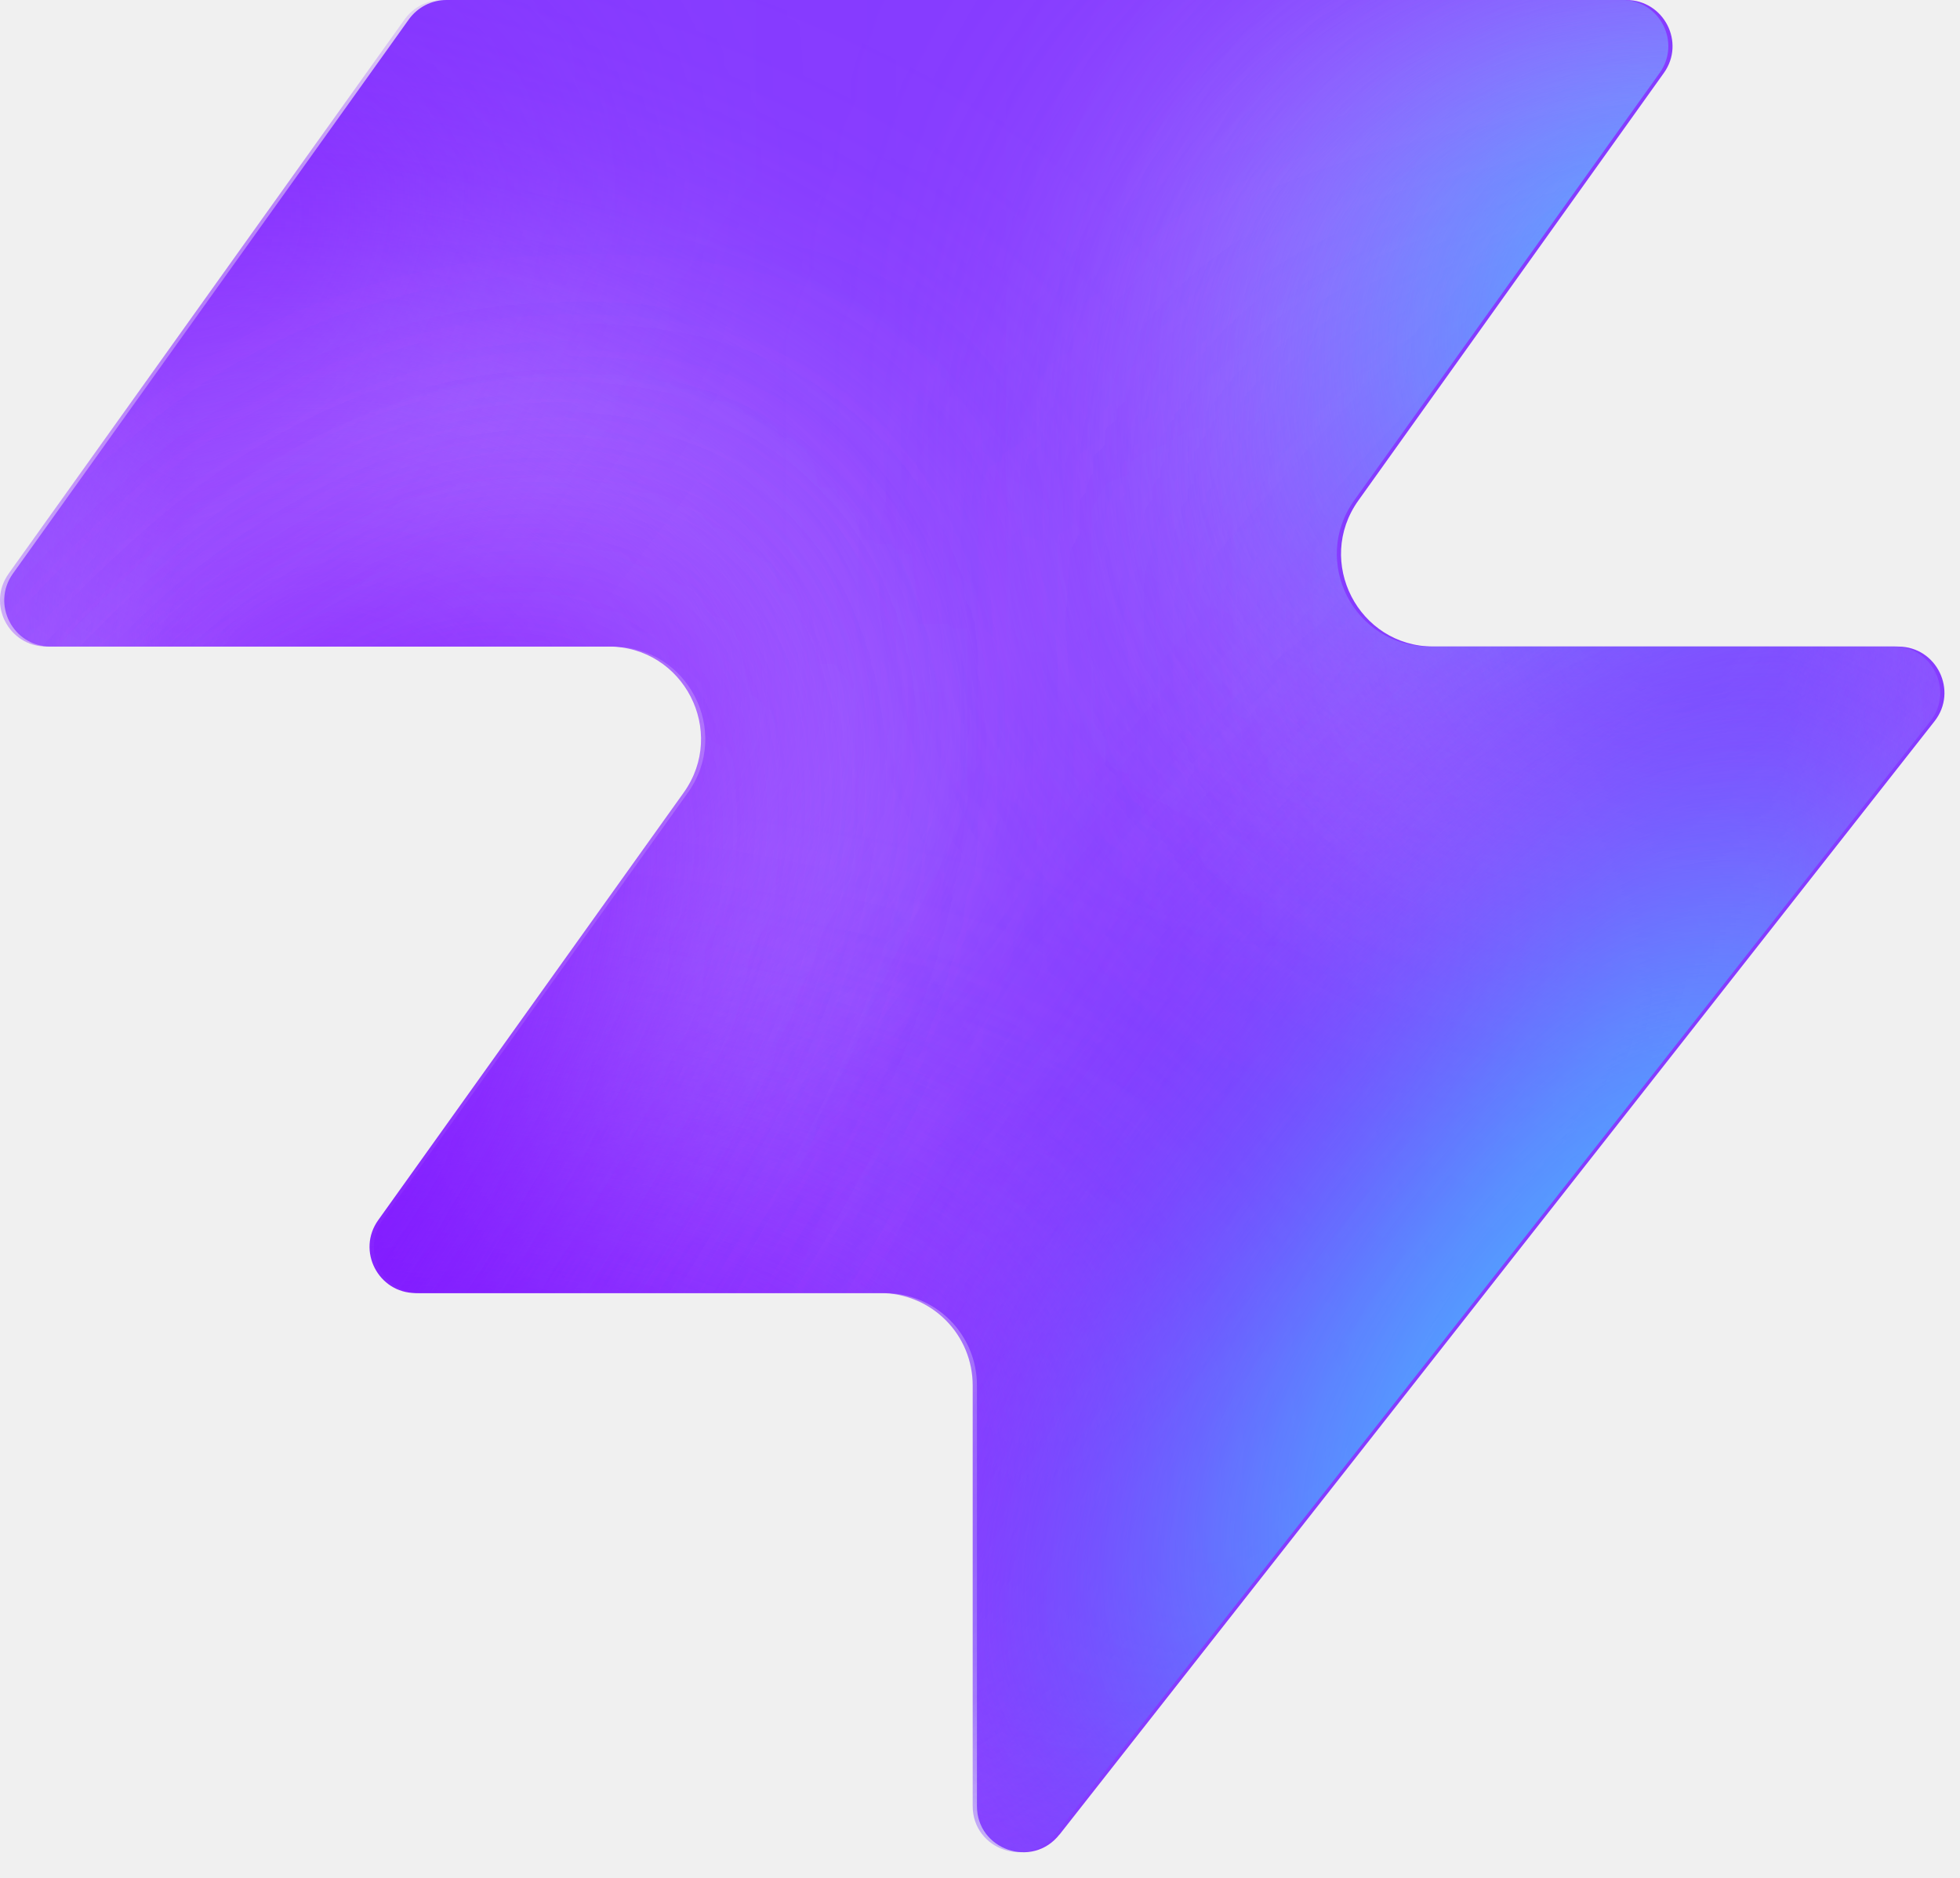
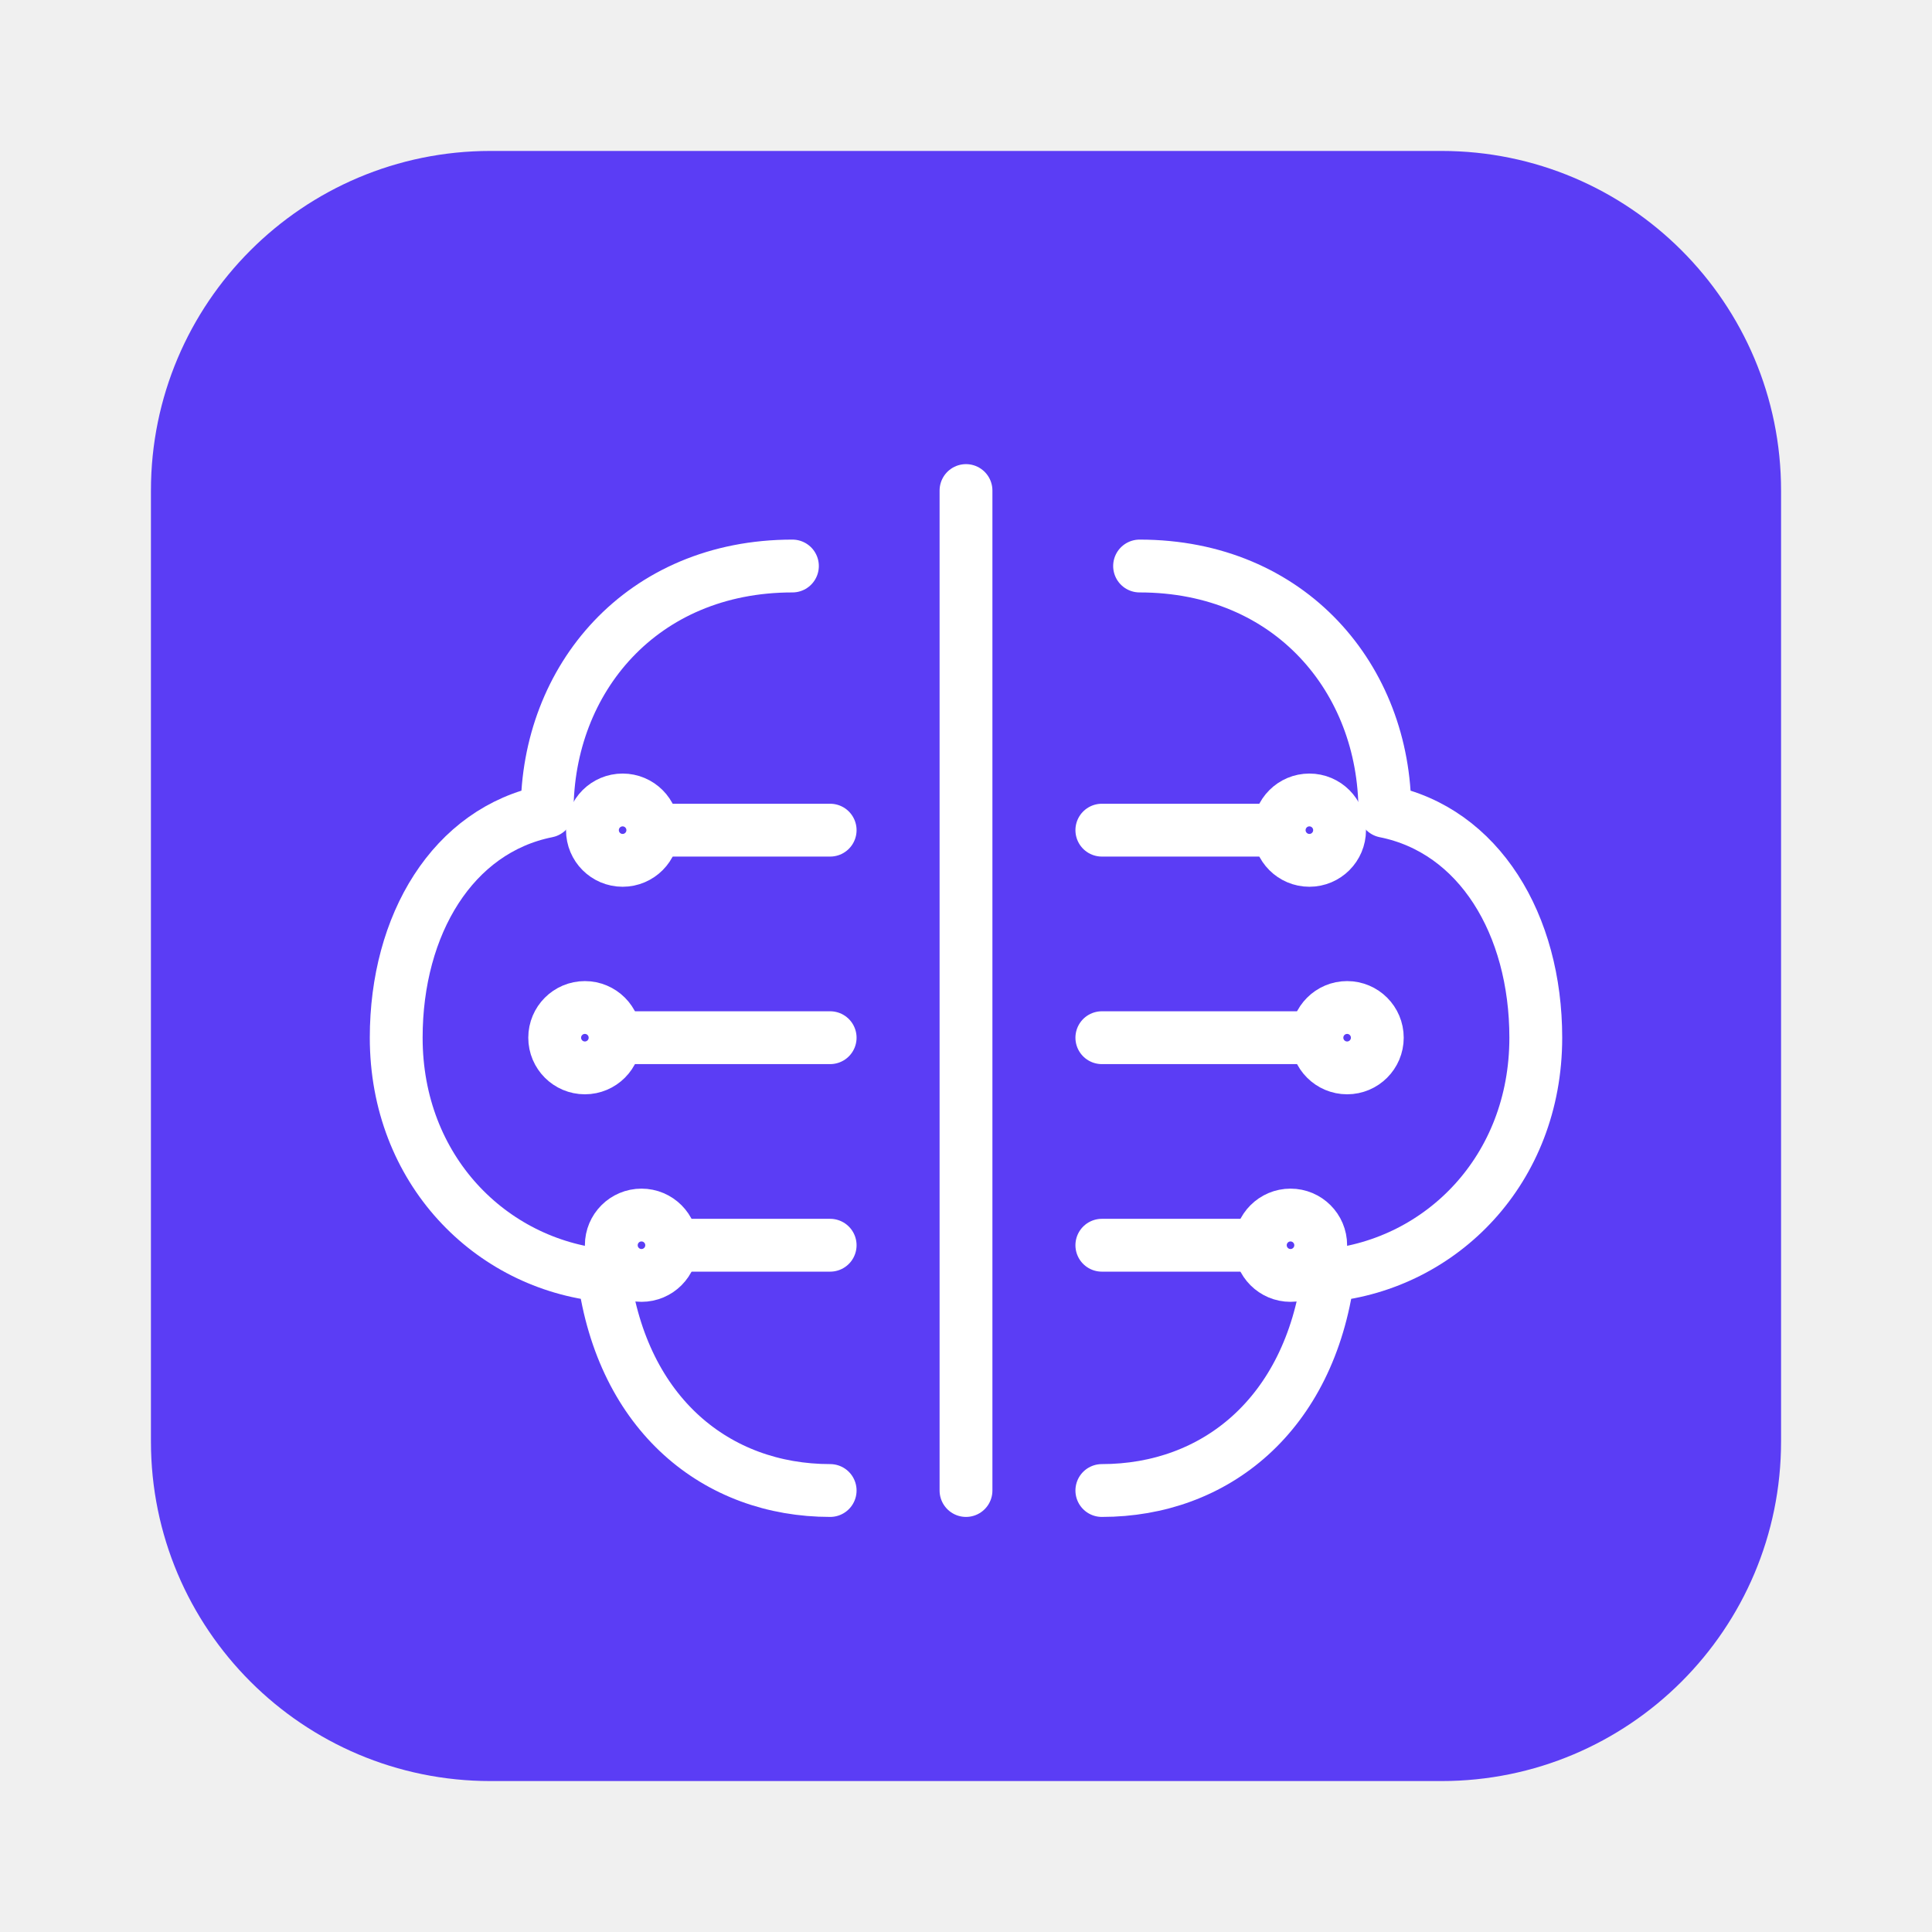
- <svg xmlns="http://www.w3.org/2000/svg" width="48" height="46" fill="none" viewBox="0 0 48 46">
-   <path fill="#863bff" d="M25.946 44.938c-.664.845-2.021.375-2.021-.698V33.937a2.26 2.26 0 0 0-2.262-2.262H10.287c-.92 0-1.456-1.04-.92-1.788l7.48-10.471c1.07-1.497 0-3.578-1.842-3.578H1.237c-.92 0-1.456-1.04-.92-1.788L10.013.474c.214-.297.556-.474.92-.474h28.894c.92 0 1.456 1.04.92 1.788l-7.48 10.471c-1.07 1.498 0 3.579 1.842 3.579h11.377c.943 0 1.473 1.088.89 1.83L25.947 44.94z" style="fill:#863bff;fill:color(display-p3 .525 .23 1);fill-opacity:1" />
-   <mask id="a" width="48" height="46" x="0" y="0" maskUnits="userSpaceOnUse" style="mask-type:alpha">
-     <path fill="#000" d="M25.842 44.938c-.664.844-2.021.375-2.021-.698V33.937a2.26 2.26 0 0 0-2.262-2.262H10.183c-.92 0-1.456-1.04-.92-1.788l7.48-10.471c1.07-1.498 0-3.579-1.842-3.579H1.133c-.92 0-1.456-1.04-.92-1.787L9.91.473c.214-.297.556-.474.92-.474h28.894c.92 0 1.456 1.04.92 1.788l-7.48 10.471c-1.07 1.498 0 3.578 1.842 3.578h11.377c.943 0 1.473 1.088.89 1.832L25.843 44.94z" style="fill:#000;fill-opacity:1" />
-   </mask>
-   <g mask="url(#a)">
-     <g filter="url(#b)">
-       <ellipse cx="5.508" cy="14.704" fill="#ede6ff" rx="5.508" ry="14.704" style="fill:#ede6ff;fill:color(display-p3 .927 .903 1);fill-opacity:1" transform="matrix(.00324 1 1 -.00324 -4.47 31.516)" />
-     </g>
-     <g filter="url(#c)">
-       <ellipse cx="10.399" cy="29.851" fill="#ede6ff" rx="10.399" ry="29.851" style="fill:#ede6ff;fill:color(display-p3 .927 .903 1);fill-opacity:1" transform="matrix(.00324 1 1 -.00324 -39.328 7.883)" />
-     </g>
-     <g filter="url(#d)">
-       <ellipse cx="5.508" cy="30.487" fill="#7e14ff" rx="5.508" ry="30.487" style="fill:#7e14ff;fill:color(display-p3 .492 .077 1);fill-opacity:1" transform="rotate(89.814 -25.913 -14.639)scale(1 -1)" />
-     </g>
-     <g filter="url(#e)">
-       <ellipse cx="5.508" cy="30.599" fill="#7e14ff" rx="5.508" ry="30.599" style="fill:#7e14ff;fill:color(display-p3 .492 .077 1);fill-opacity:1" transform="rotate(89.814 -32.644 -3.334)scale(1 -1)" />
-     </g>
-     <g filter="url(#f)">
-       <ellipse cx="5.508" cy="30.599" fill="#7e14ff" rx="5.508" ry="30.599" style="fill:#7e14ff;fill:color(display-p3 .492 .077 1);fill-opacity:1" transform="matrix(.00324 1 1 -.00324 -34.34 30.47)" />
-     </g>
-     <g filter="url(#g)">
-       <ellipse cx="14.072" cy="22.078" fill="#ede6ff" rx="14.072" ry="22.078" style="fill:#ede6ff;fill:color(display-p3 .927 .903 1);fill-opacity:1" transform="rotate(93.35 24.506 48.493)scale(-1 1)" />
-     </g>
-     <g filter="url(#h)">
-       <ellipse cx="3.47" cy="21.501" fill="#7e14ff" rx="3.47" ry="21.501" style="fill:#7e14ff;fill:color(display-p3 .492 .077 1);fill-opacity:1" transform="rotate(89.009 28.708 47.59)scale(-1 1)" />
-     </g>
-     <g filter="url(#i)">
-       <ellipse cx="3.47" cy="21.501" fill="#7e14ff" rx="3.47" ry="21.501" style="fill:#7e14ff;fill:color(display-p3 .492 .077 1);fill-opacity:1" transform="rotate(89.009 28.708 47.59)scale(-1 1)" />
-     </g>
-     <g filter="url(#j)">
-       <ellipse cx=".387" cy="8.972" fill="#7e14ff" rx="4.407" ry="29.108" style="fill:#7e14ff;fill:color(display-p3 .492 .077 1);fill-opacity:1" transform="rotate(39.51 .387 8.972)" />
-     </g>
-     <g filter="url(#k)">
-       <ellipse cx="47.523" cy="-6.092" fill="#7e14ff" rx="4.407" ry="29.108" style="fill:#7e14ff;fill:color(display-p3 .492 .077 1);fill-opacity:1" transform="rotate(37.892 47.523 -6.092)" />
-     </g>
-     <g filter="url(#l)">
-       <ellipse cx="41.412" cy="6.333" fill="#47bfff" rx="5.971" ry="9.665" style="fill:#47bfff;fill:color(display-p3 .28 .748 1);fill-opacity:1" transform="rotate(37.892 41.412 6.333)" />
-     </g>
-     <g filter="url(#m)">
-       <ellipse cx="-1.879" cy="38.332" fill="#7e14ff" rx="4.407" ry="29.108" style="fill:#7e14ff;fill:color(display-p3 .492 .077 1);fill-opacity:1" transform="rotate(37.892 -1.88 38.332)" />
-     </g>
-     <g filter="url(#n)">
-       <ellipse cx="-1.879" cy="38.332" fill="#7e14ff" rx="4.407" ry="29.108" style="fill:#7e14ff;fill:color(display-p3 .492 .077 1);fill-opacity:1" transform="rotate(37.892 -1.88 38.332)" />
-     </g>
-     <g filter="url(#o)">
-       <ellipse cx="35.651" cy="29.907" fill="#7e14ff" rx="4.407" ry="29.108" style="fill:#7e14ff;fill:color(display-p3 .492 .077 1);fill-opacity:1" transform="rotate(37.892 35.651 29.907)" />
-     </g>
-     <g filter="url(#p)">
-       <ellipse cx="38.418" cy="32.4" fill="#47bfff" rx="5.971" ry="15.297" style="fill:#47bfff;fill:color(display-p3 .28 .748 1);fill-opacity:1" transform="rotate(37.892 38.418 32.4)" />
-     </g>
+ <svg xmlns="http://www.w3.org/2000/svg" width="512" height="512" viewBox="0 0 512 512" fill="none">
+   <defs>
+     <linearGradient id="bgGrad" x1="0" y1="0" x2="512" y2="512">
+       <stop offset="0%" stop-color="#5B3DF5" />
+       <stop offset="100%" stop-color="#3B1DFF" />
+     </linearGradient>
+   </defs>
+   <rect x="40" y="40" width="432" height="432" rx="90" fill="url(#bgGrad)" />
+   <g stroke="white" stroke-width="14" stroke-linecap="round" stroke-linejoin="round" fill="none">
+     <path d="M210 150 C170 150 145 180 145 215 C120 220 105 245 105 275 C105 310 130 335 160 338 C165 375 190 395 220 395" />
+     <path d="M302 150 C342 150 367 180 367 215 C392 220 407 245 407 275 C407 310 382 335 352 338 C347 375 322 395 292 395" />
+     <path d="M256 130 L256 395" />
+     <line x1="175" y1="220" x2="220" y2="220" />
+     <circle cx="165" cy="220" r="8" />
+     <line x1="165" y1="275" x2="220" y2="275" />
+     <circle cx="155" cy="275" r="8" />
+     <line x1="180" y1="330" x2="220" y2="330" />
+     <circle cx="170" cy="330" r="8" />
+     <line x1="292" y1="220" x2="337" y2="220" />
+     <circle cx="347" cy="220" r="8" />
+     <line x1="292" y1="275" x2="347" y2="275" />
+     <circle cx="357" cy="275" r="8" />
+     <line x1="292" y1="330" x2="332" y2="330" />
+     <circle cx="342" cy="330" r="8" />
  </g>
-   <defs>
-     <filter id="b" width="60.045" height="41.654" x="-19.77" y="16.149" color-interpolation-filters="sRGB" filterUnits="userSpaceOnUse">
-       <feFlood flood-opacity="0" result="BackgroundImageFix" />
-       <feBlend in="SourceGraphic" in2="BackgroundImageFix" result="shape" />
-       <feGaussianBlur result="effect1_foregroundBlur_2002_17158" stdDeviation="7.659" />
-     </filter>
-     <filter id="c" width="90.34" height="51.437" x="-54.613" y="-7.533" color-interpolation-filters="sRGB" filterUnits="userSpaceOnUse">
-       <feFlood flood-opacity="0" result="BackgroundImageFix" />
-       <feBlend in="SourceGraphic" in2="BackgroundImageFix" result="shape" />
-       <feGaussianBlur result="effect1_foregroundBlur_2002_17158" stdDeviation="7.659" />
-     </filter>
-     <filter id="d" width="79.355" height="29.4" x="-49.64" y="2.03" color-interpolation-filters="sRGB" filterUnits="userSpaceOnUse">
-       <feFlood flood-opacity="0" result="BackgroundImageFix" />
-       <feBlend in="SourceGraphic" in2="BackgroundImageFix" result="shape" />
-       <feGaussianBlur result="effect1_foregroundBlur_2002_17158" stdDeviation="4.596" />
-     </filter>
-     <filter id="e" width="79.579" height="29.4" x="-45.045" y="20.029" color-interpolation-filters="sRGB" filterUnits="userSpaceOnUse">
-       <feFlood flood-opacity="0" result="BackgroundImageFix" />
-       <feBlend in="SourceGraphic" in2="BackgroundImageFix" result="shape" />
-       <feGaussianBlur result="effect1_foregroundBlur_2002_17158" stdDeviation="4.596" />
-     </filter>
-     <filter id="f" width="79.579" height="29.4" x="-43.513" y="21.178" color-interpolation-filters="sRGB" filterUnits="userSpaceOnUse">
-       <feFlood flood-opacity="0" result="BackgroundImageFix" />
-       <feBlend in="SourceGraphic" in2="BackgroundImageFix" result="shape" />
-       <feGaussianBlur result="effect1_foregroundBlur_2002_17158" stdDeviation="4.596" />
-     </filter>
-     <filter id="g" width="74.749" height="58.852" x="15.756" y="-17.901" color-interpolation-filters="sRGB" filterUnits="userSpaceOnUse">
-       <feFlood flood-opacity="0" result="BackgroundImageFix" />
-       <feBlend in="SourceGraphic" in2="BackgroundImageFix" result="shape" />
-       <feGaussianBlur result="effect1_foregroundBlur_2002_17158" stdDeviation="7.659" />
-     </filter>
-     <filter id="h" width="61.377" height="25.362" x="23.548" y="2.284" color-interpolation-filters="sRGB" filterUnits="userSpaceOnUse">
-       <feFlood flood-opacity="0" result="BackgroundImageFix" />
-       <feBlend in="SourceGraphic" in2="BackgroundImageFix" result="shape" />
-       <feGaussianBlur result="effect1_foregroundBlur_2002_17158" stdDeviation="4.596" />
-     </filter>
-     <filter id="i" width="61.377" height="25.362" x="23.548" y="2.284" color-interpolation-filters="sRGB" filterUnits="userSpaceOnUse">
-       <feFlood flood-opacity="0" result="BackgroundImageFix" />
-       <feBlend in="SourceGraphic" in2="BackgroundImageFix" result="shape" />
-       <feGaussianBlur result="effect1_foregroundBlur_2002_17158" stdDeviation="4.596" />
-     </filter>
-     <filter id="j" width="56.045" height="63.649" x="-27.636" y="-22.853" color-interpolation-filters="sRGB" filterUnits="userSpaceOnUse">
-       <feFlood flood-opacity="0" result="BackgroundImageFix" />
-       <feBlend in="SourceGraphic" in2="BackgroundImageFix" result="shape" />
-       <feGaussianBlur result="effect1_foregroundBlur_2002_17158" stdDeviation="4.596" />
-     </filter>
-     <filter id="k" width="54.814" height="64.646" x="20.116" y="-38.415" color-interpolation-filters="sRGB" filterUnits="userSpaceOnUse">
-       <feFlood flood-opacity="0" result="BackgroundImageFix" />
-       <feBlend in="SourceGraphic" in2="BackgroundImageFix" result="shape" />
-       <feGaussianBlur result="effect1_foregroundBlur_2002_17158" stdDeviation="4.596" />
-     </filter>
-     <filter id="l" width="33.541" height="35.313" x="24.641" y="-11.323" color-interpolation-filters="sRGB" filterUnits="userSpaceOnUse">
-       <feFlood flood-opacity="0" result="BackgroundImageFix" />
-       <feBlend in="SourceGraphic" in2="BackgroundImageFix" result="shape" />
-       <feGaussianBlur result="effect1_foregroundBlur_2002_17158" stdDeviation="4.596" />
-     </filter>
-     <filter id="m" width="54.814" height="64.646" x="-29.286" y="6.009" color-interpolation-filters="sRGB" filterUnits="userSpaceOnUse">
-       <feFlood flood-opacity="0" result="BackgroundImageFix" />
-       <feBlend in="SourceGraphic" in2="BackgroundImageFix" result="shape" />
-       <feGaussianBlur result="effect1_foregroundBlur_2002_17158" stdDeviation="4.596" />
-     </filter>
-     <filter id="n" width="54.814" height="64.646" x="-29.286" y="6.009" color-interpolation-filters="sRGB" filterUnits="userSpaceOnUse">
-       <feFlood flood-opacity="0" result="BackgroundImageFix" />
-       <feBlend in="SourceGraphic" in2="BackgroundImageFix" result="shape" />
-       <feGaussianBlur result="effect1_foregroundBlur_2002_17158" stdDeviation="4.596" />
-     </filter>
-     <filter id="o" width="54.814" height="64.646" x="8.244" y="-2.416" color-interpolation-filters="sRGB" filterUnits="userSpaceOnUse">
-       <feFlood flood-opacity="0" result="BackgroundImageFix" />
-       <feBlend in="SourceGraphic" in2="BackgroundImageFix" result="shape" />
-       <feGaussianBlur result="effect1_foregroundBlur_2002_17158" stdDeviation="4.596" />
-     </filter>
-     <filter id="p" width="39.409" height="43.623" x="18.713" y="10.588" color-interpolation-filters="sRGB" filterUnits="userSpaceOnUse">
-       <feFlood flood-opacity="0" result="BackgroundImageFix" />
-       <feBlend in="SourceGraphic" in2="BackgroundImageFix" result="shape" />
-       <feGaussianBlur result="effect1_foregroundBlur_2002_17158" stdDeviation="4.596" />
-     </filter>
-   </defs>
</svg>
